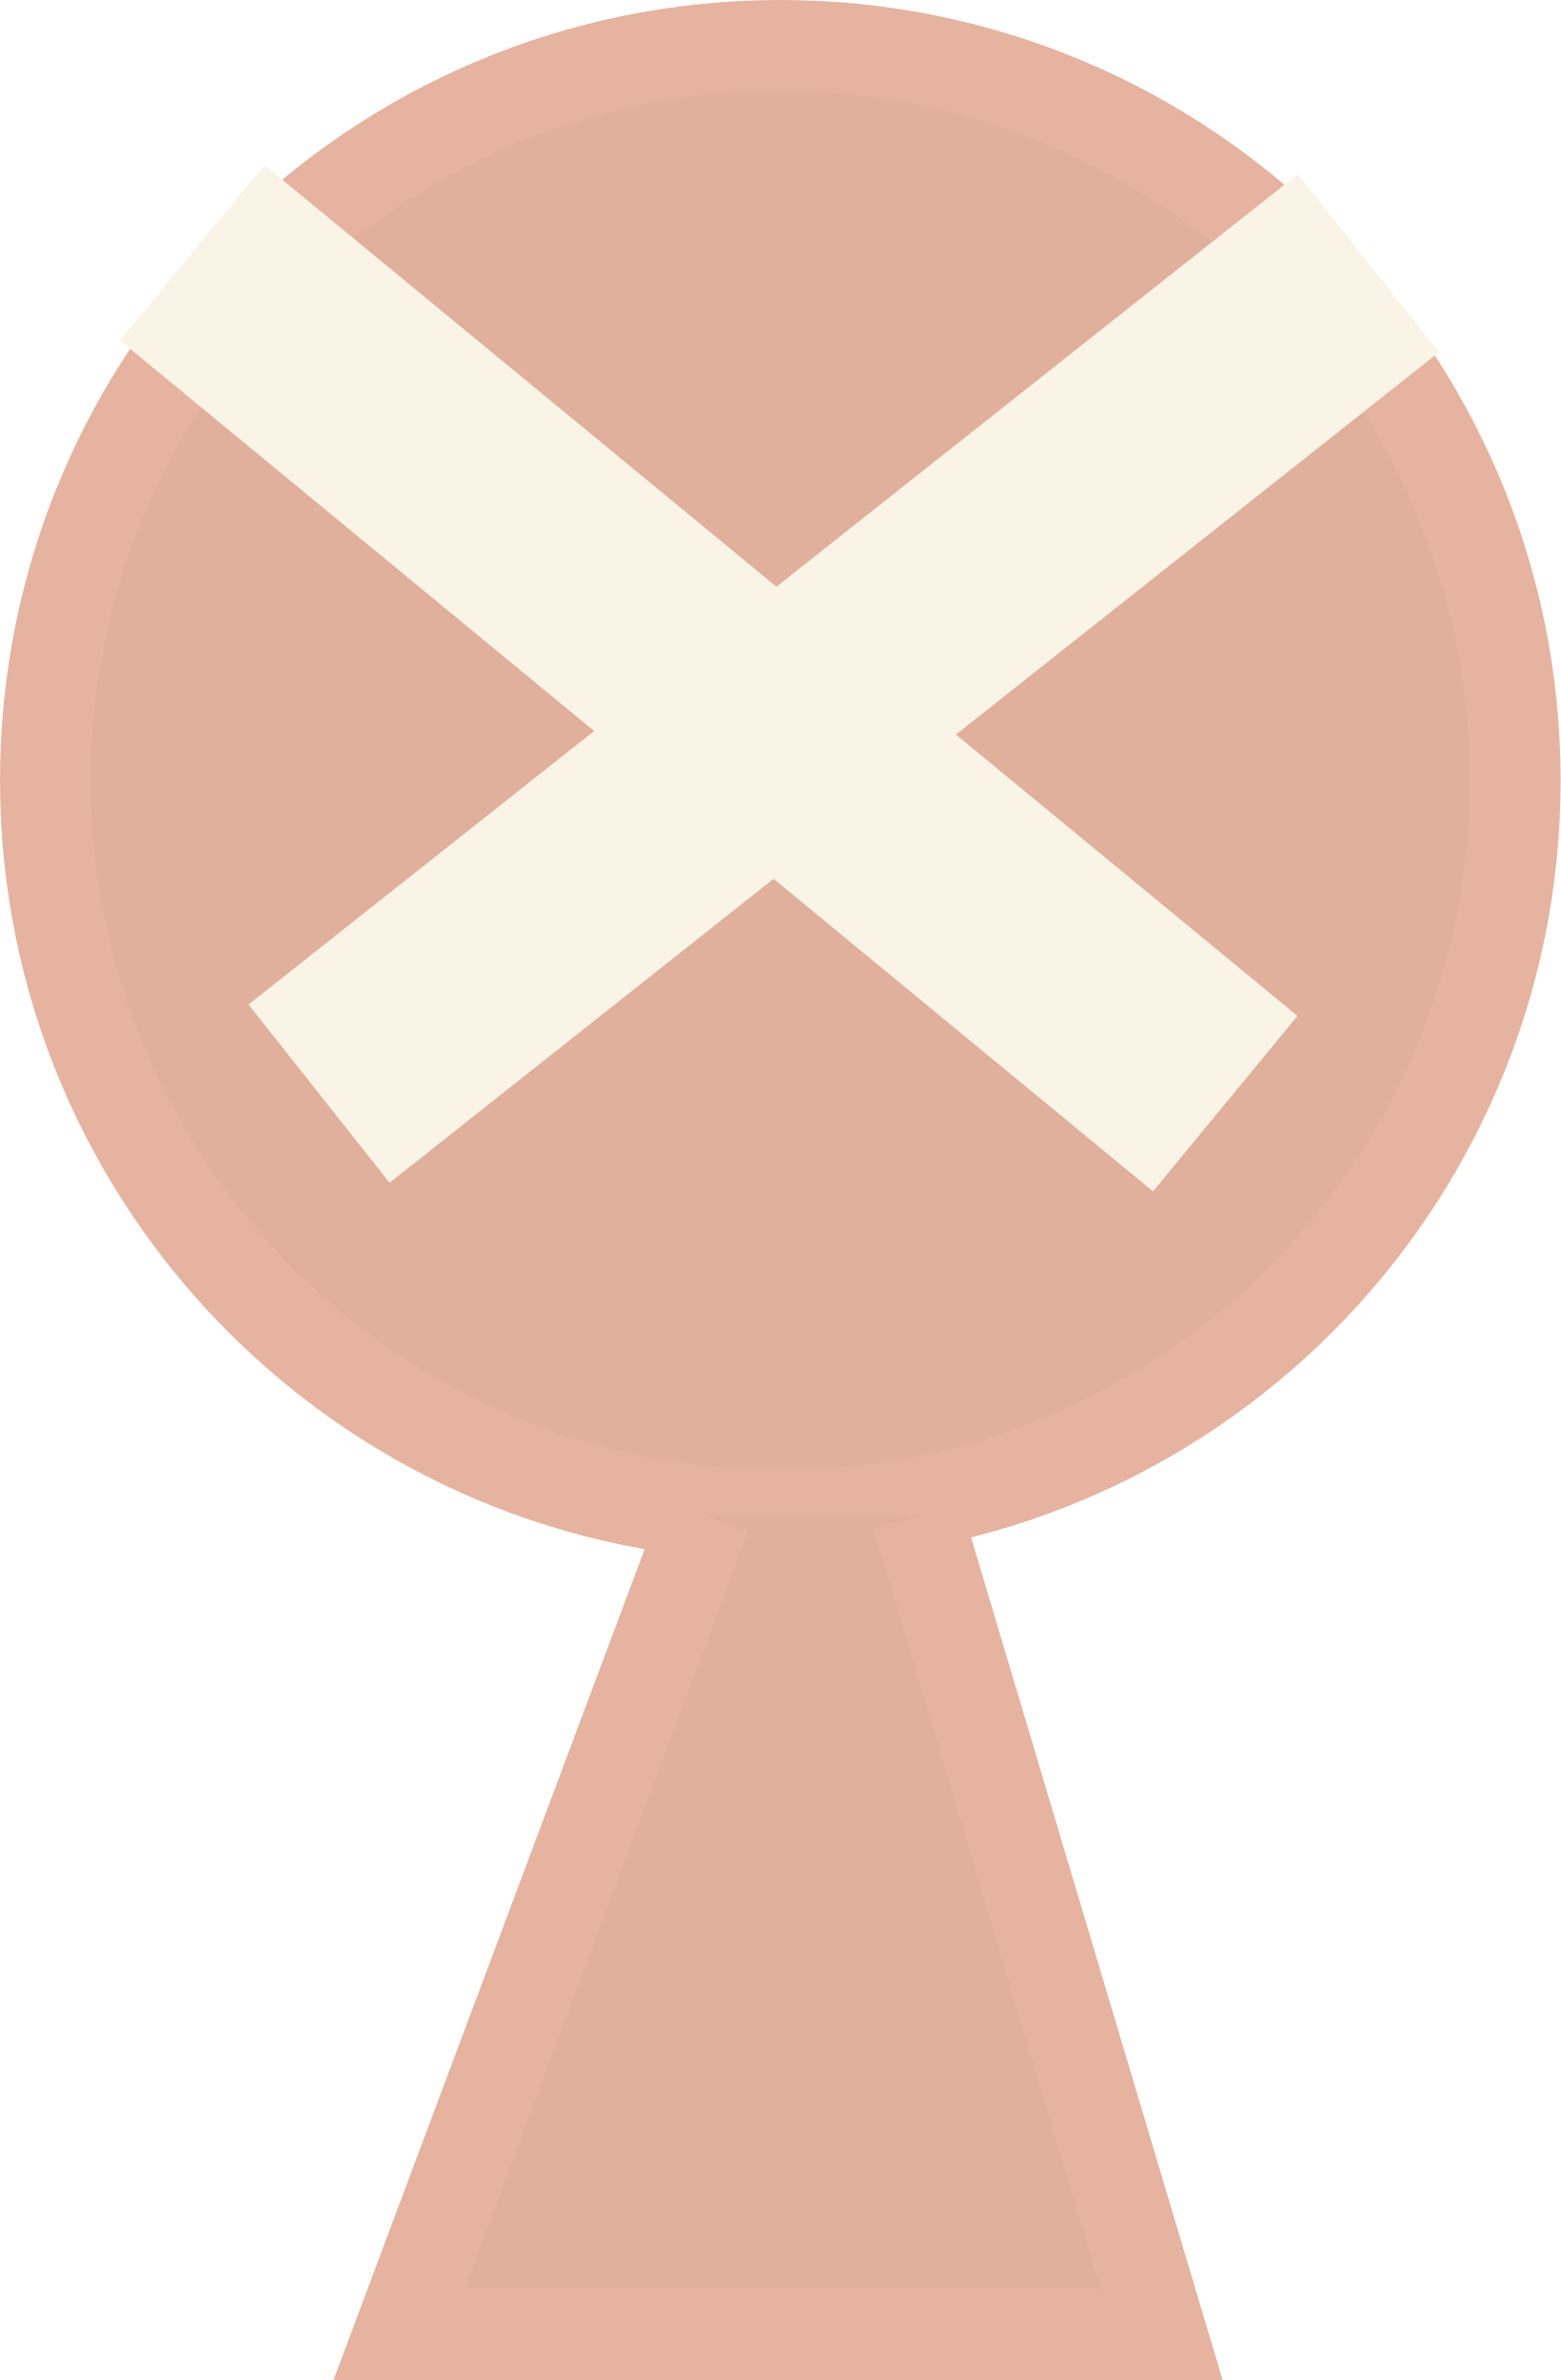
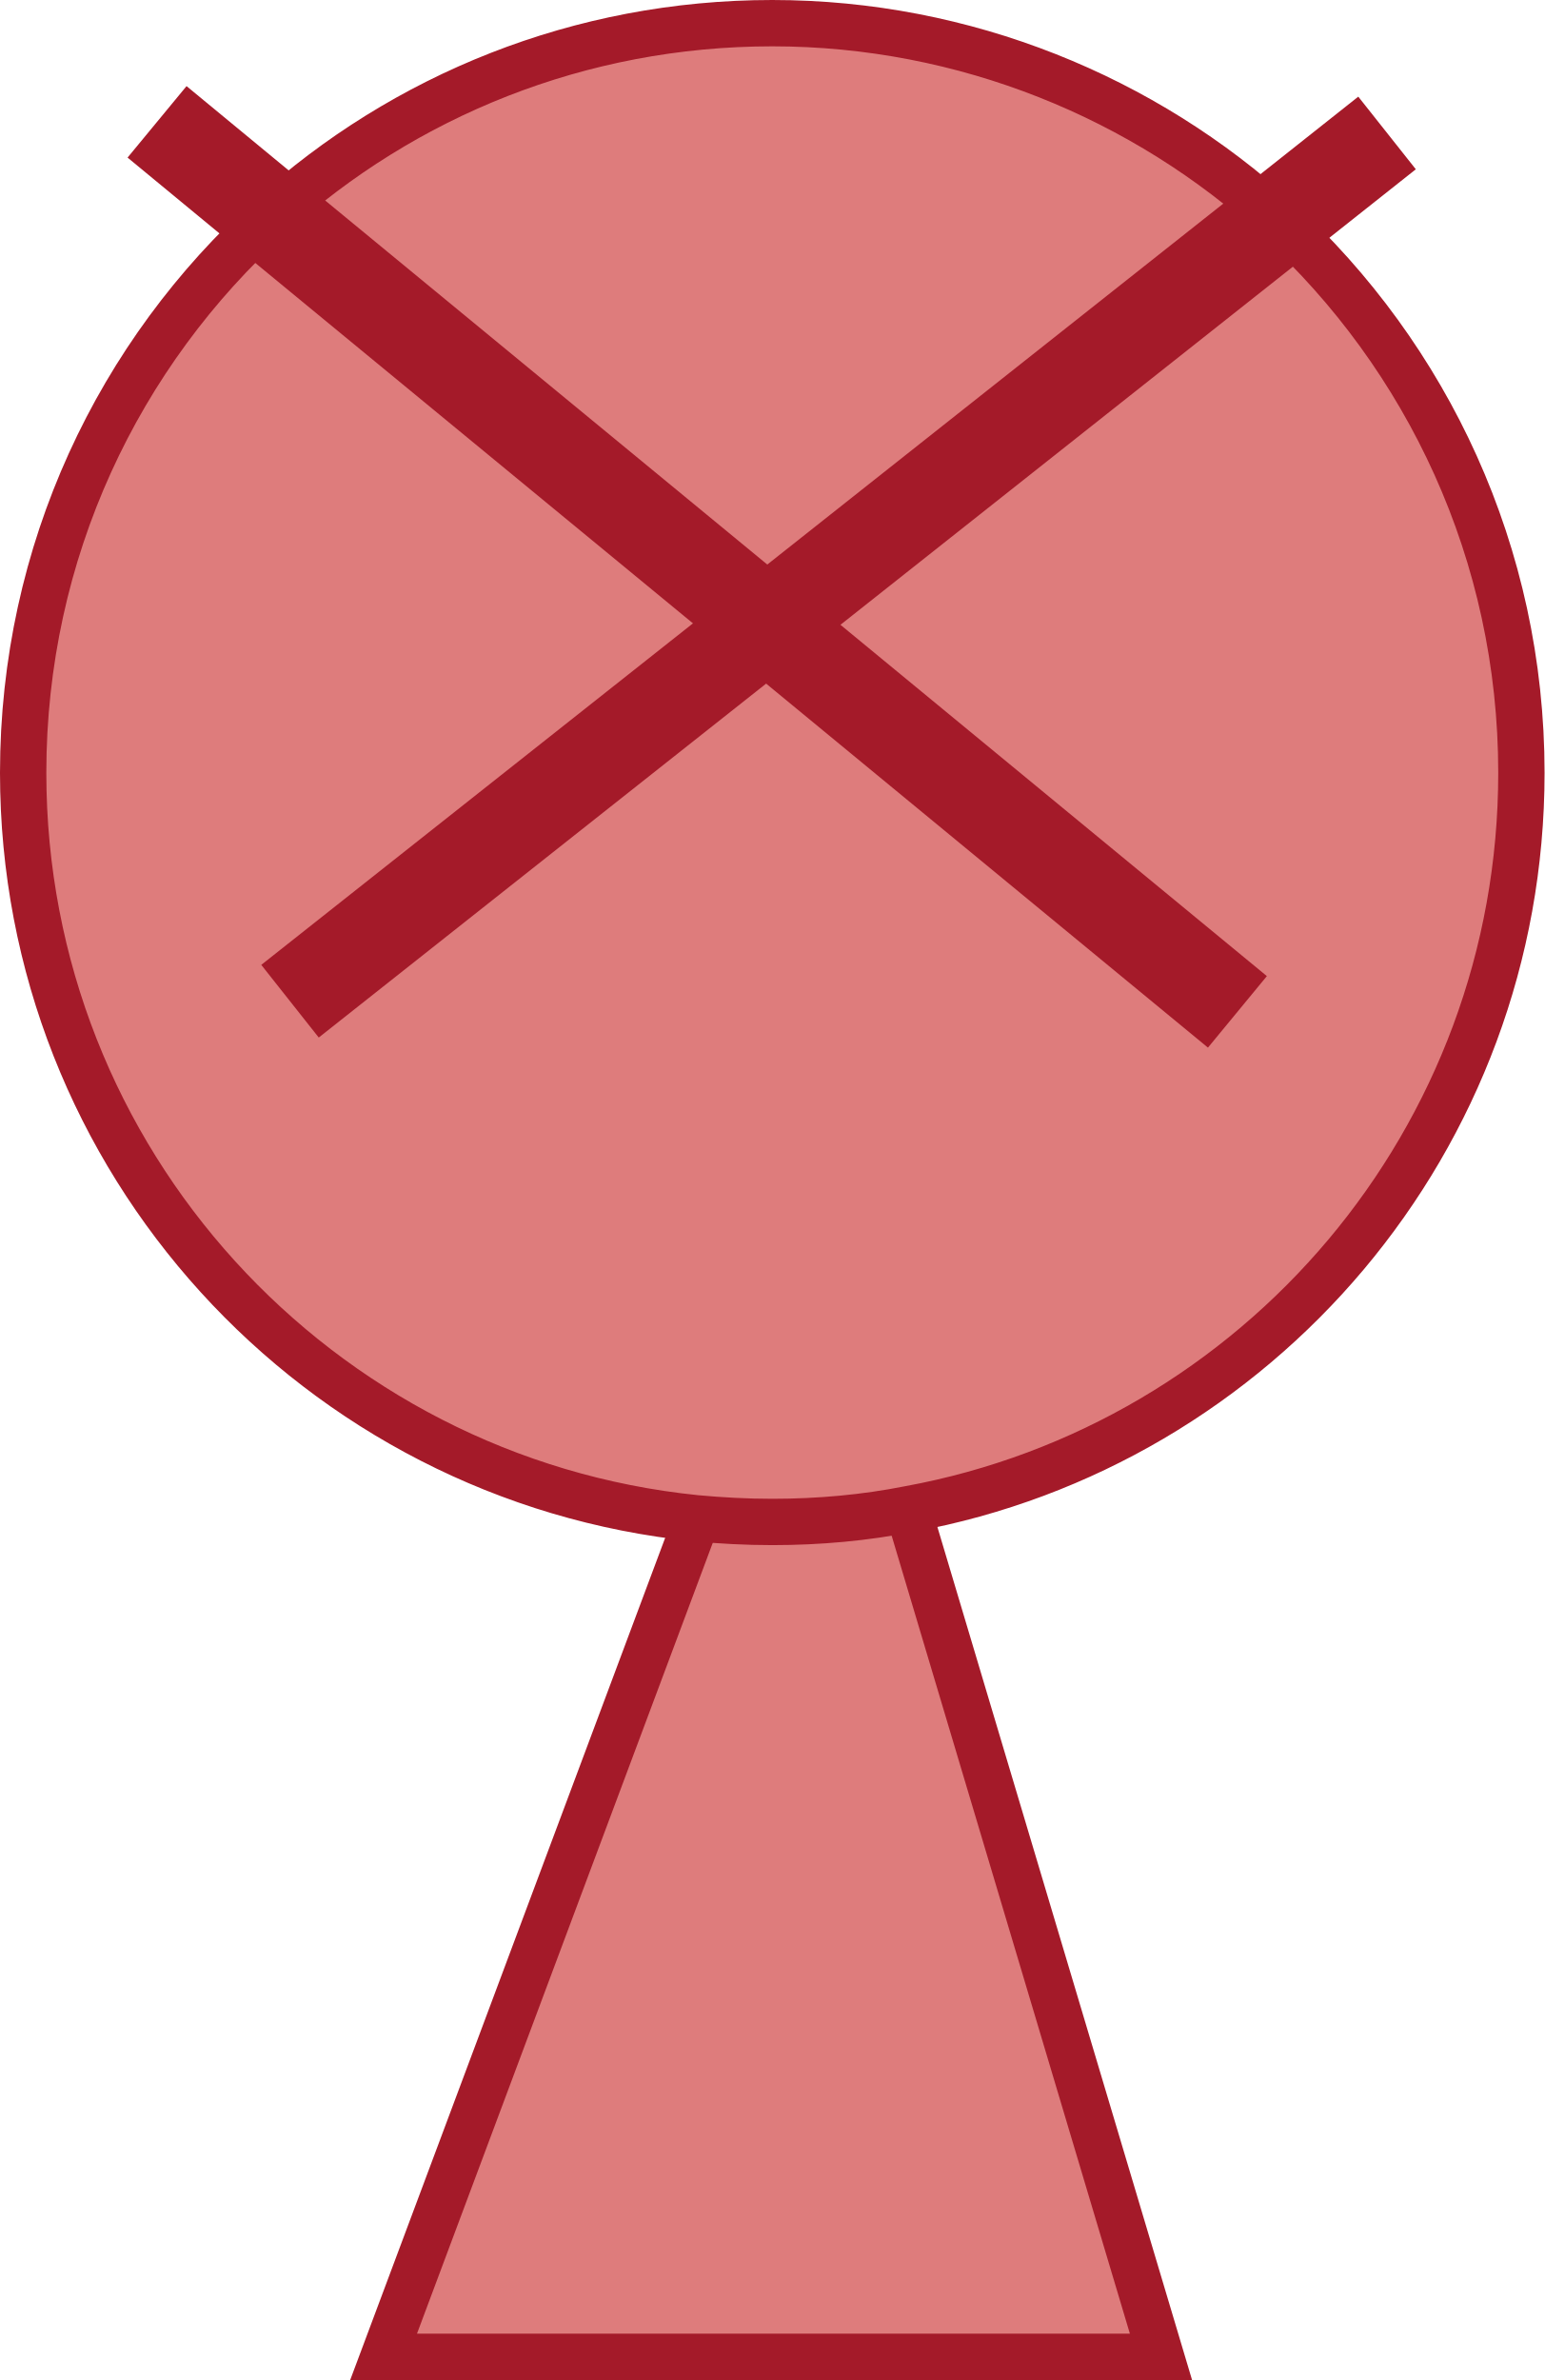
- <svg xmlns="http://www.w3.org/2000/svg" id="_レイヤー_2" data-name="レイヤー 2" viewBox="0 0 34.34 52.36">
+ <svg xmlns="http://www.w3.org/2000/svg" id="_レイヤー_2" data-name="レイヤー 2" viewBox="0 0 33.34 51.37">
  <defs>
    <style>
      .cls-1 {
-         fill: none;
-         stroke: #f9f4e6;
-         stroke-width: 5px;
+         stroke-width: 2px;
      }

      .cls-1, .cls-2 {
+         fill: none;
+         stroke: #a41a29;
        stroke-miterlimit: 10;
      }

-       .cls-2 {
-         fill: #e0b09d;
-         stroke: #e5b3a0;
-         stroke-width: 2px;
+       .cls-3 {
+         fill: #de7c7c;
      }
    </style>
  </defs>
  <g id="_レイヤー_1-2" data-name="レイヤー 1">
    <g>
      <g>
-         <circle class="cls-2" cx="17.17" cy="17.17" r="16.17" />
-         <polyline class="cls-2" points="15.53 33.34 8.78 51.36 25.56 51.36 20.18 33.34" />
+         <path class="cls-3" d="m16.55,13.47l11.03-8.73c3.23,2.96,5.26,7.21,5.26,11.94,0,7.92-5.69,14.51-13.21,15.89-.96.19-1.95.28-2.96.28-.56,0-1.11-.03-1.65-.08C6.86,31.94.5,25.05.5,16.68.5,11.91,2.56,7.62,5.85,4.66l10.7,8.81Z" />
+         <path class="cls-3" d="m27.58,4.74l-11.03,8.73L5.85,4.66C8.71,2.07,12.51.5,16.67.5s8.04,1.61,10.91,4.24Z" />
+         <path class="cls-3" d="m15.02,32.85v-.08c.54.05,1.09.08,1.65.08,1.01,0,2-.09,2.96-.28l.05.28,5.38,18.02H8.28l6.74-18.02Z" />
      </g>
      <g>
-         <line class="cls-1" x1="4.23" y1="5.56" x2="26.96" y2="24.28" />
-         <line class="cls-1" x1="7.02" y1="24.06" x2="30.11" y2="5.79" />
+         <path class="cls-2" d="m27.58,4.74c3.23,2.96,5.26,7.21,5.26,11.94,0,7.92-5.69,14.51-13.21,15.89-.96.19-1.95.28-2.96.28-.56,0-1.11-.03-1.65-.08C6.86,31.94.5,25.05.5,16.68.5,11.91,2.56,7.62,5.85,4.66,8.71,2.07,12.51.5,16.67.5s8.04,1.61,10.91,4.24Z" />
+         <polyline class="cls-2" points="15.02 32.85 8.28 50.87 25.06 50.87 19.68 32.85" />
+         <polyline class="cls-1" points="3.39 2.63 5.85 4.66 16.55 13.47 26.71 21.84" />
+         <polyline class="cls-1" points="6.26 21.61 16.55 13.47 27.58 4.74 29.94 2.87" />
      </g>
    </g>
  </g>
</svg>
